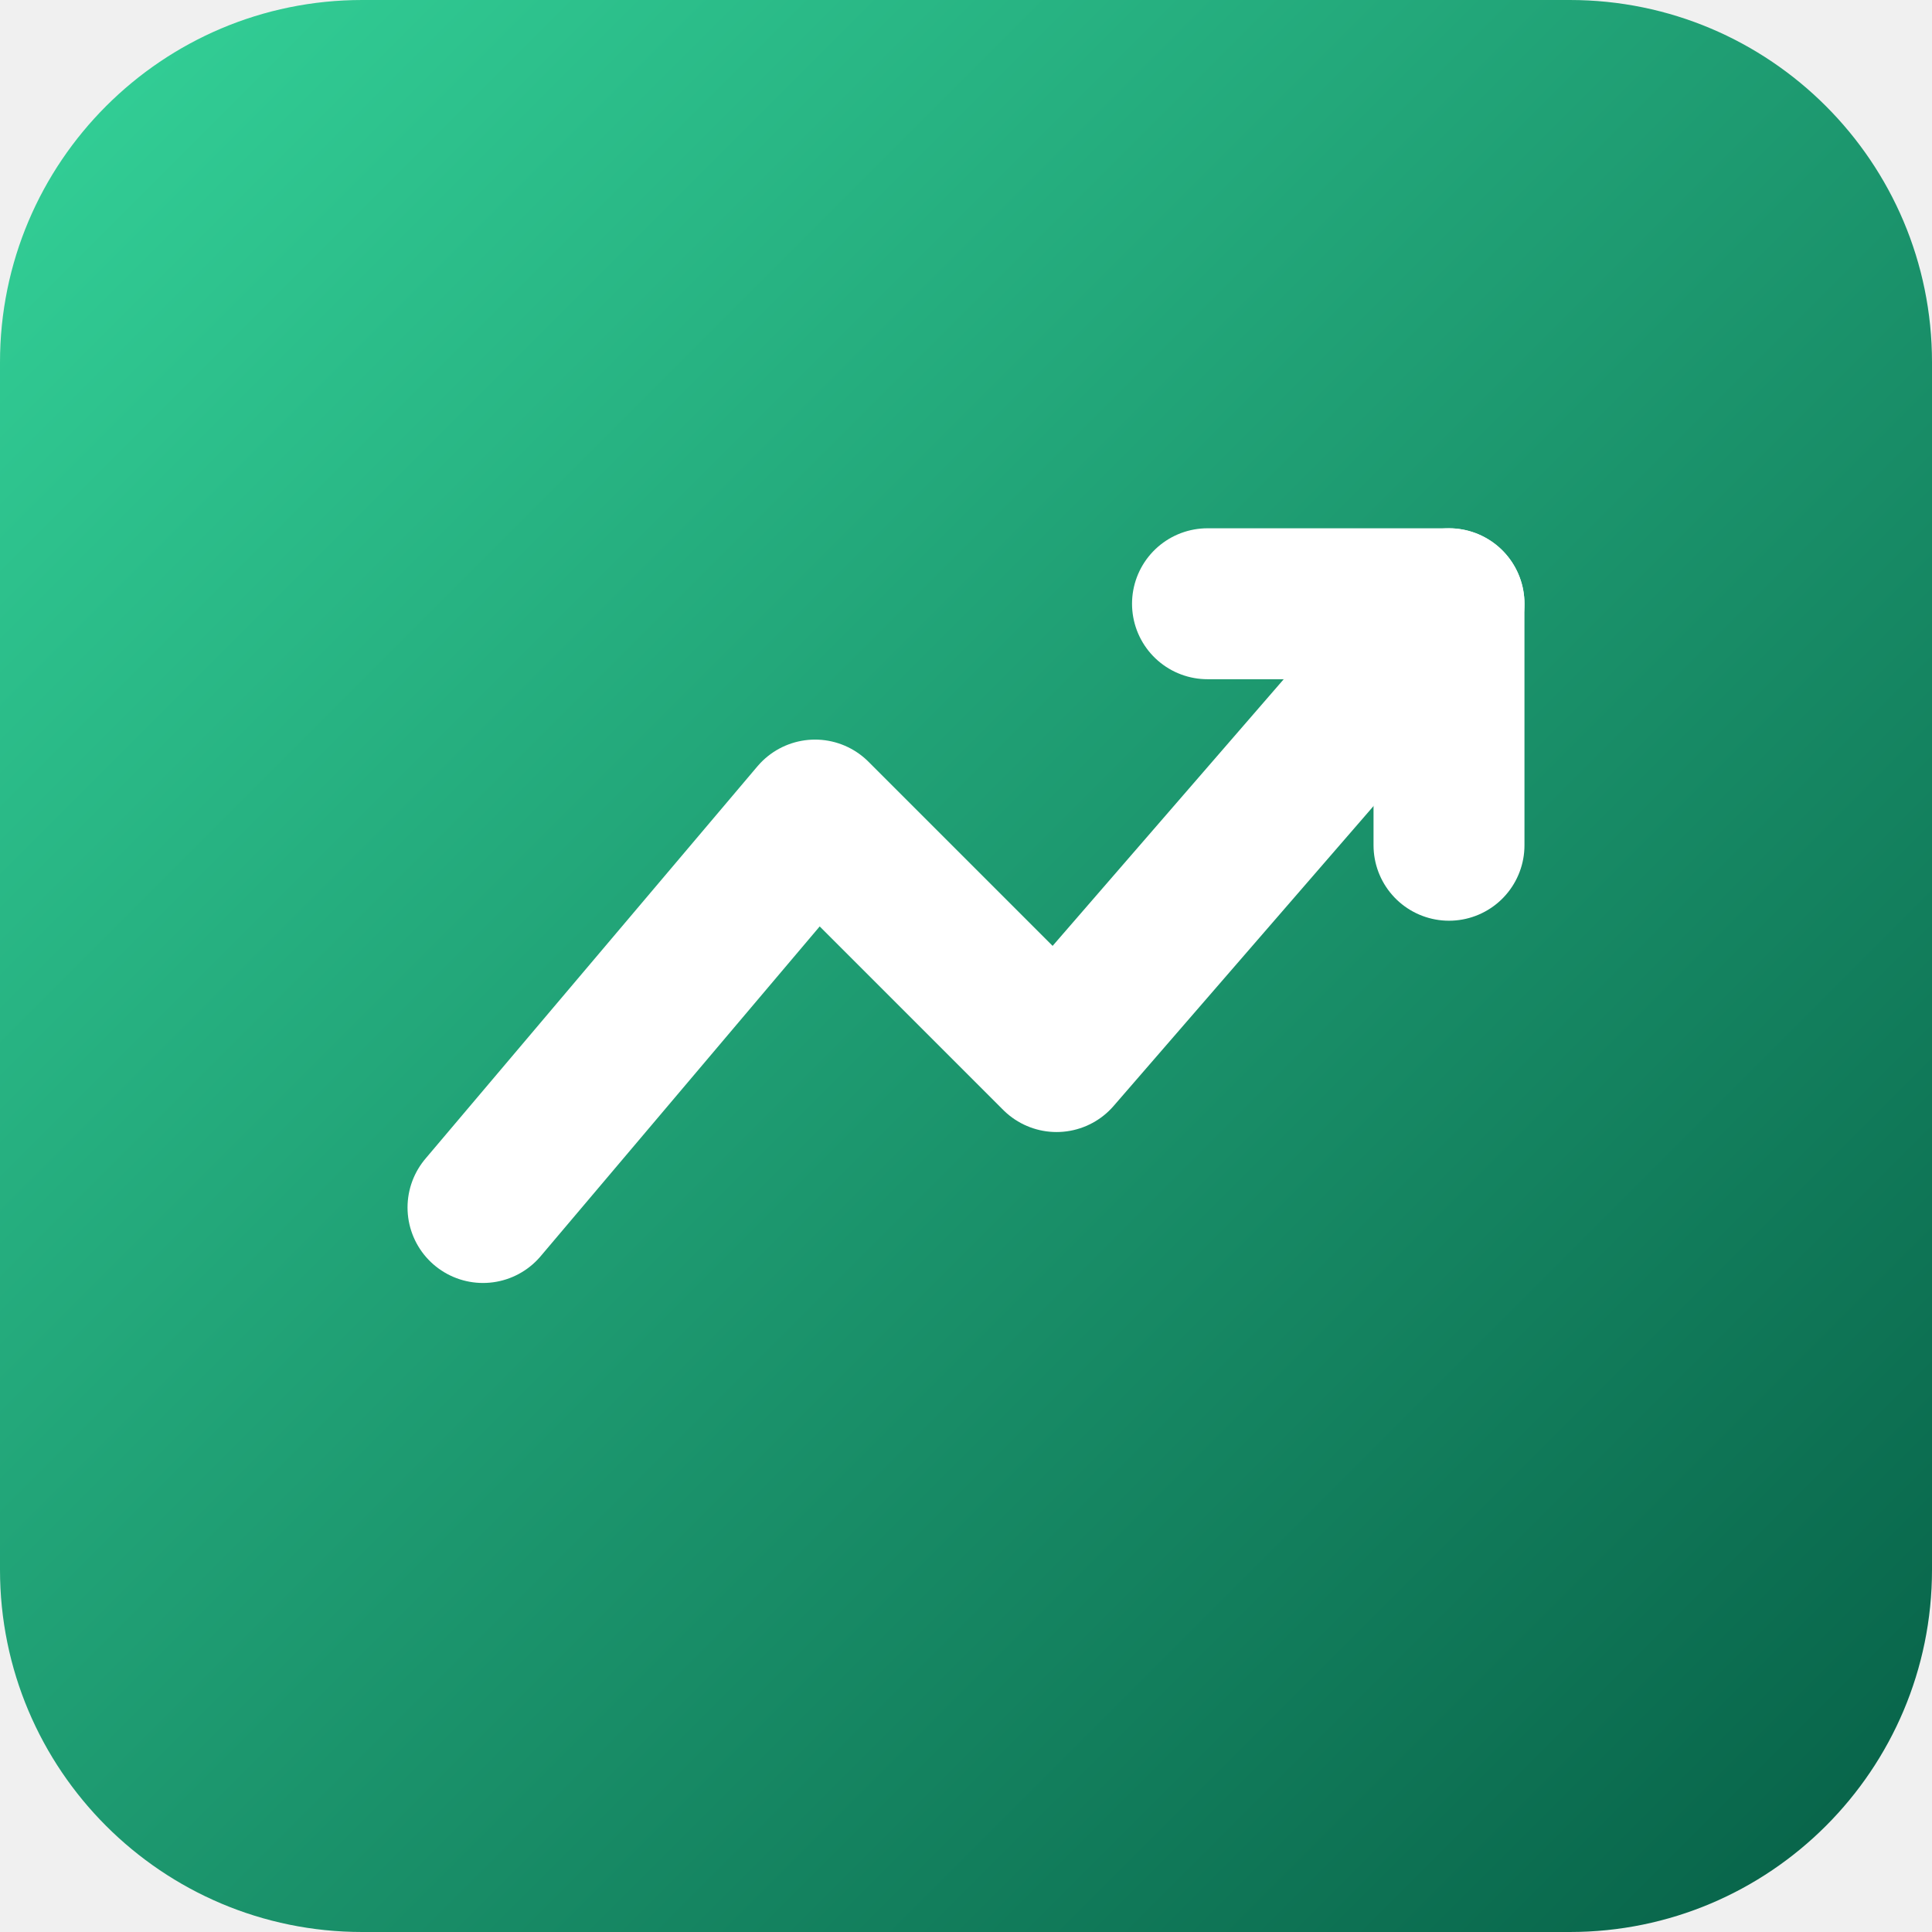
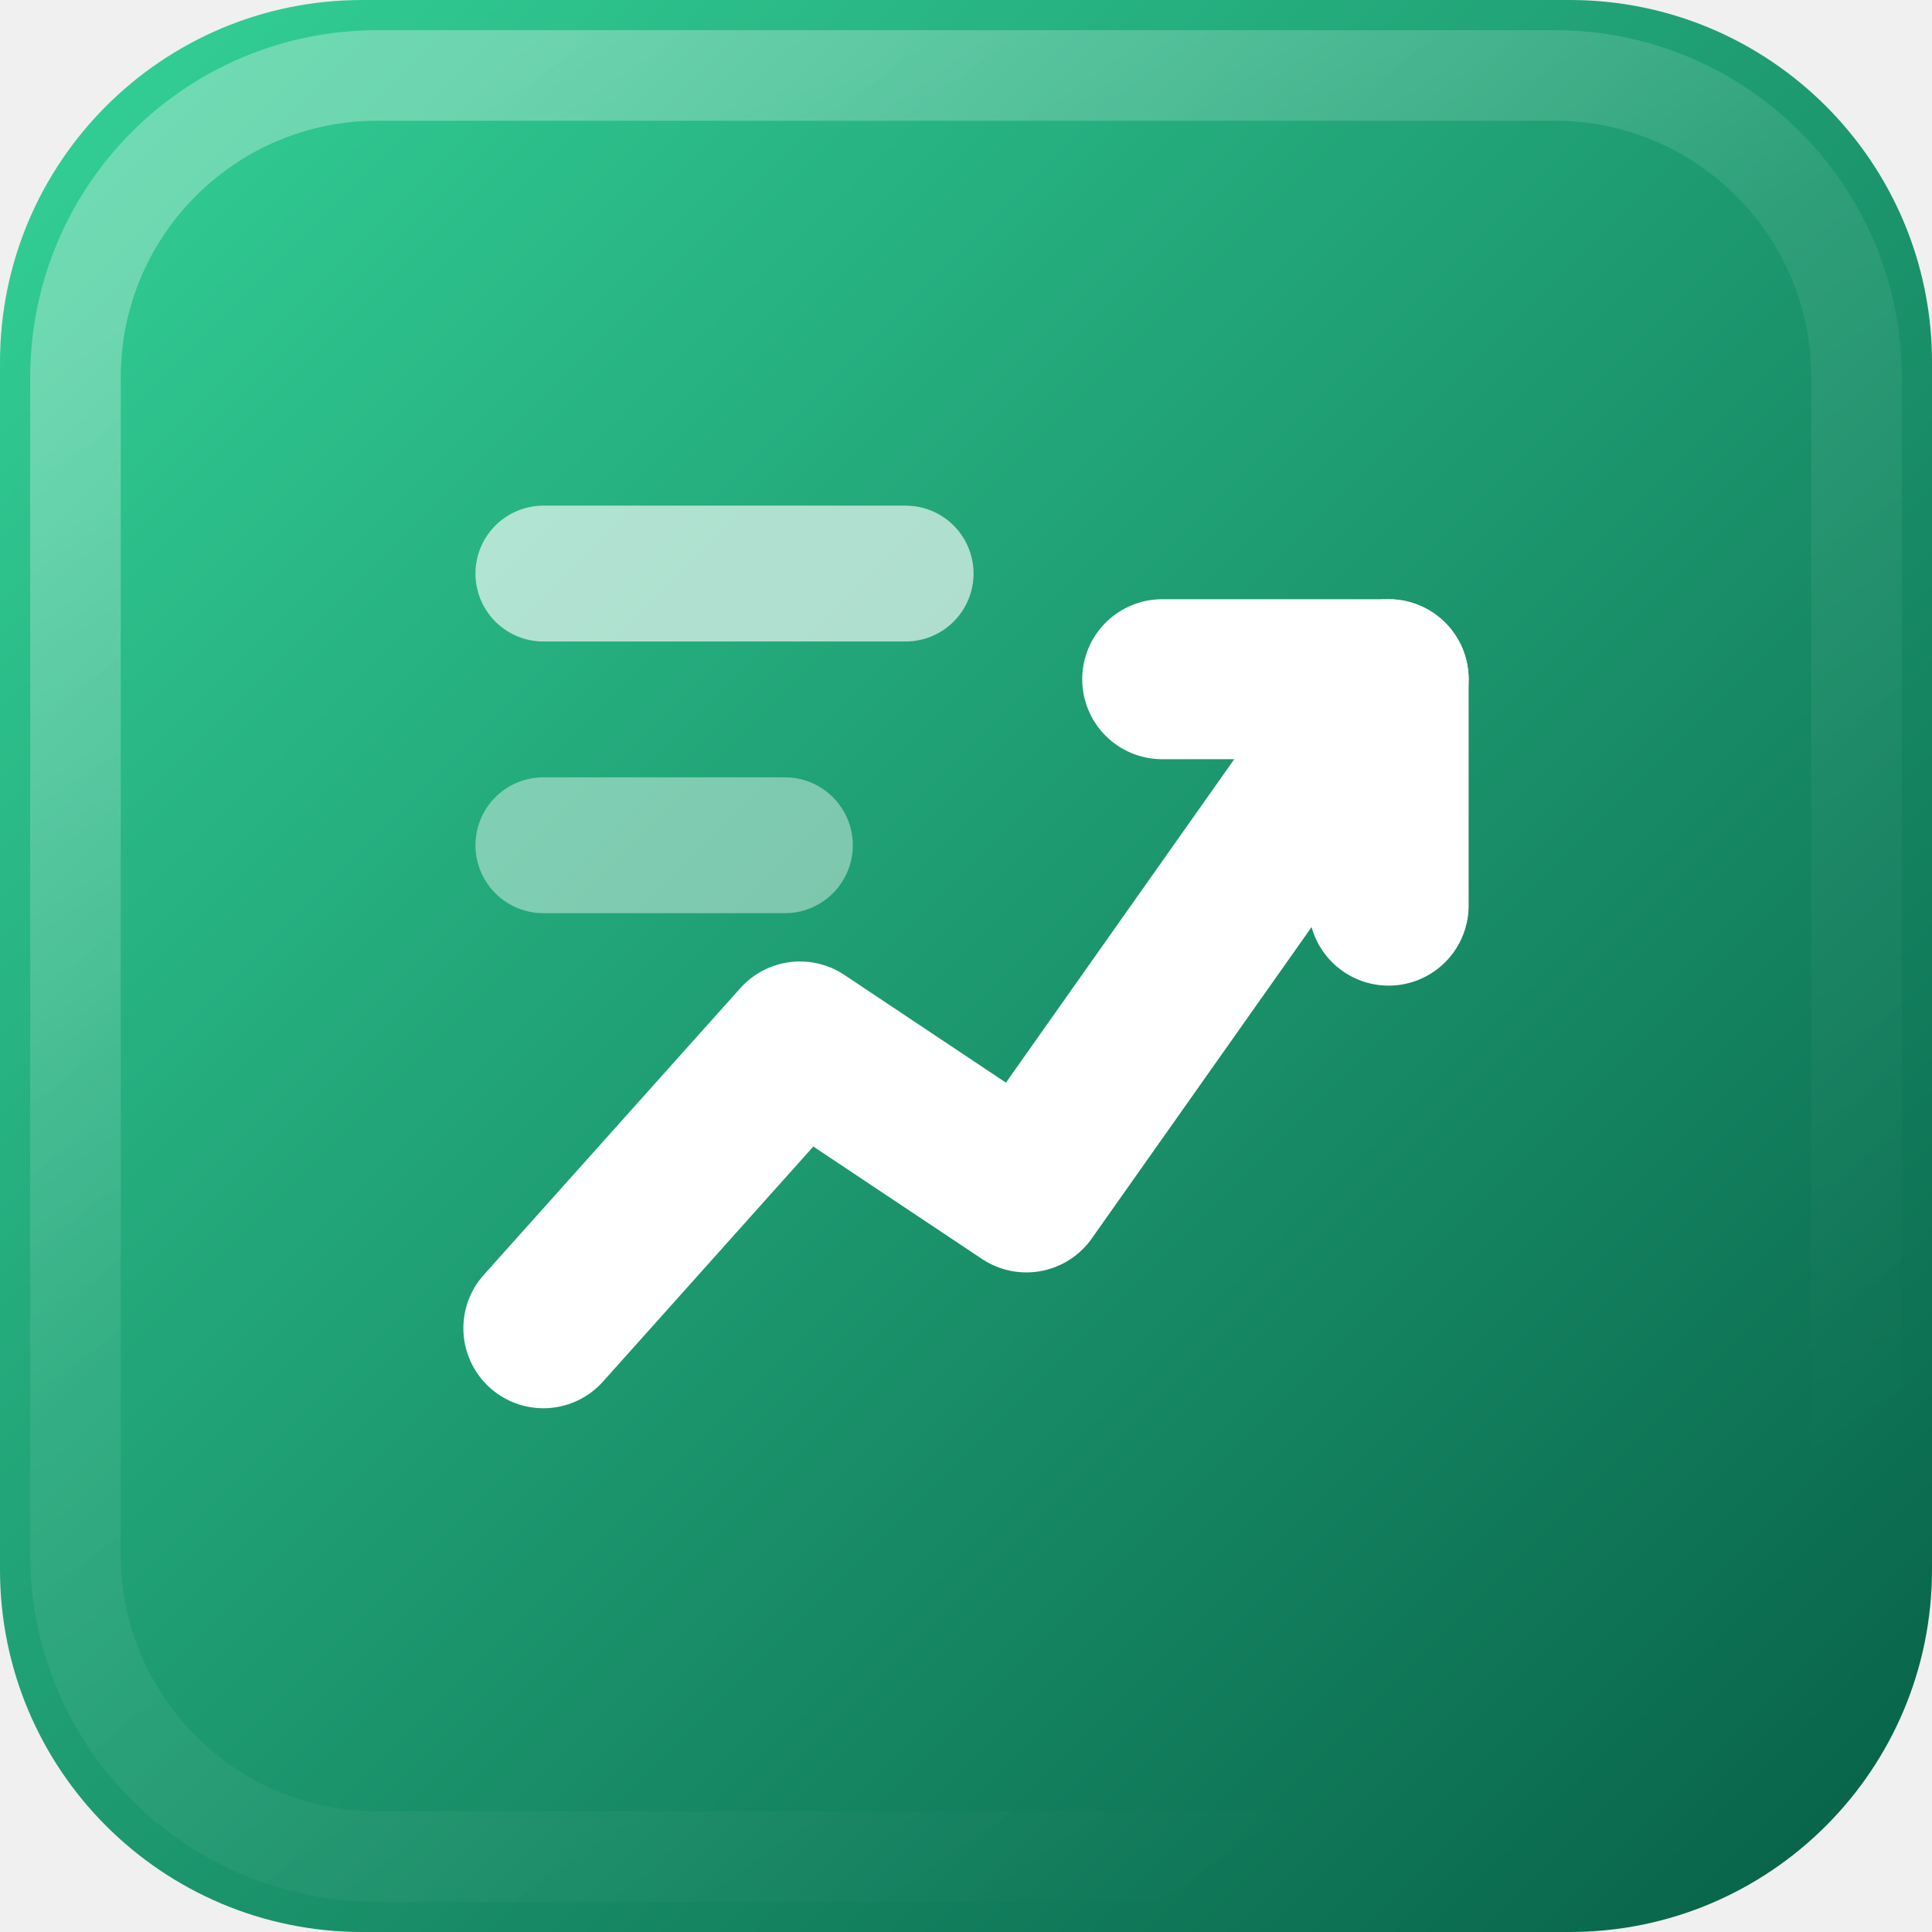
<svg xmlns="http://www.w3.org/2000/svg" viewBox="0 0 32 32" fill="none">
  <defs>
    <linearGradient id="g" x1="0" y1="0" x2="1" y2="1">
      <stop offset="0%" stop-color="#34d399" />
      <stop offset="100%" stop-color="#065f46" />
    </linearGradient>
+     <linearGradient id="shine" x1="7" y1="2" x2="25" y2="28" gradientUnits="userSpaceOnUse">
+       <stop offset="0%" stop-color="white" stop-opacity=".3" />
+       <stop offset="44%" stop-color="white" stop-opacity=".08" />
+       <stop offset="100%" stop-color="white" stop-opacity="0" />
+     </linearGradient>
  </defs>
  <rect width="32" height="32" rx="6" fill="url(#g)" />
-   <path d="M8 20 L13.5 13.5 L17.5 17.5 L24 10" stroke="white" stroke-width="2.5" stroke-linecap="round" stroke-linejoin="round" />
-   <path d="M20 10 L24 10 L24 14" stroke="white" stroke-width="2.5" stroke-linecap="round" stroke-linejoin="round" />
+   <rect x="1.25" y="1.25" width="29.5" height="29.5" rx="5" fill="none" stroke="url(#shine)" stroke-width="1.5" />
+   <path d="M9 9.5 H15" stroke="white" stroke-opacity=".64" stroke-width="2.25" stroke-linecap="round" />
+   <path d="M9 14 H13" stroke="white" stroke-opacity=".42" stroke-width="2.25" stroke-linecap="round" />
+   <path d="M9 22 L13.25 17.25 L17 19.75 L23 11.25" stroke="white" stroke-width="2.65" stroke-linecap="round" stroke-linejoin="round" />
+   <path d="M19.25 11.25 H23 V15" stroke="white" stroke-width="2.65" stroke-linecap="round" stroke-linejoin="round" />
</svg>
